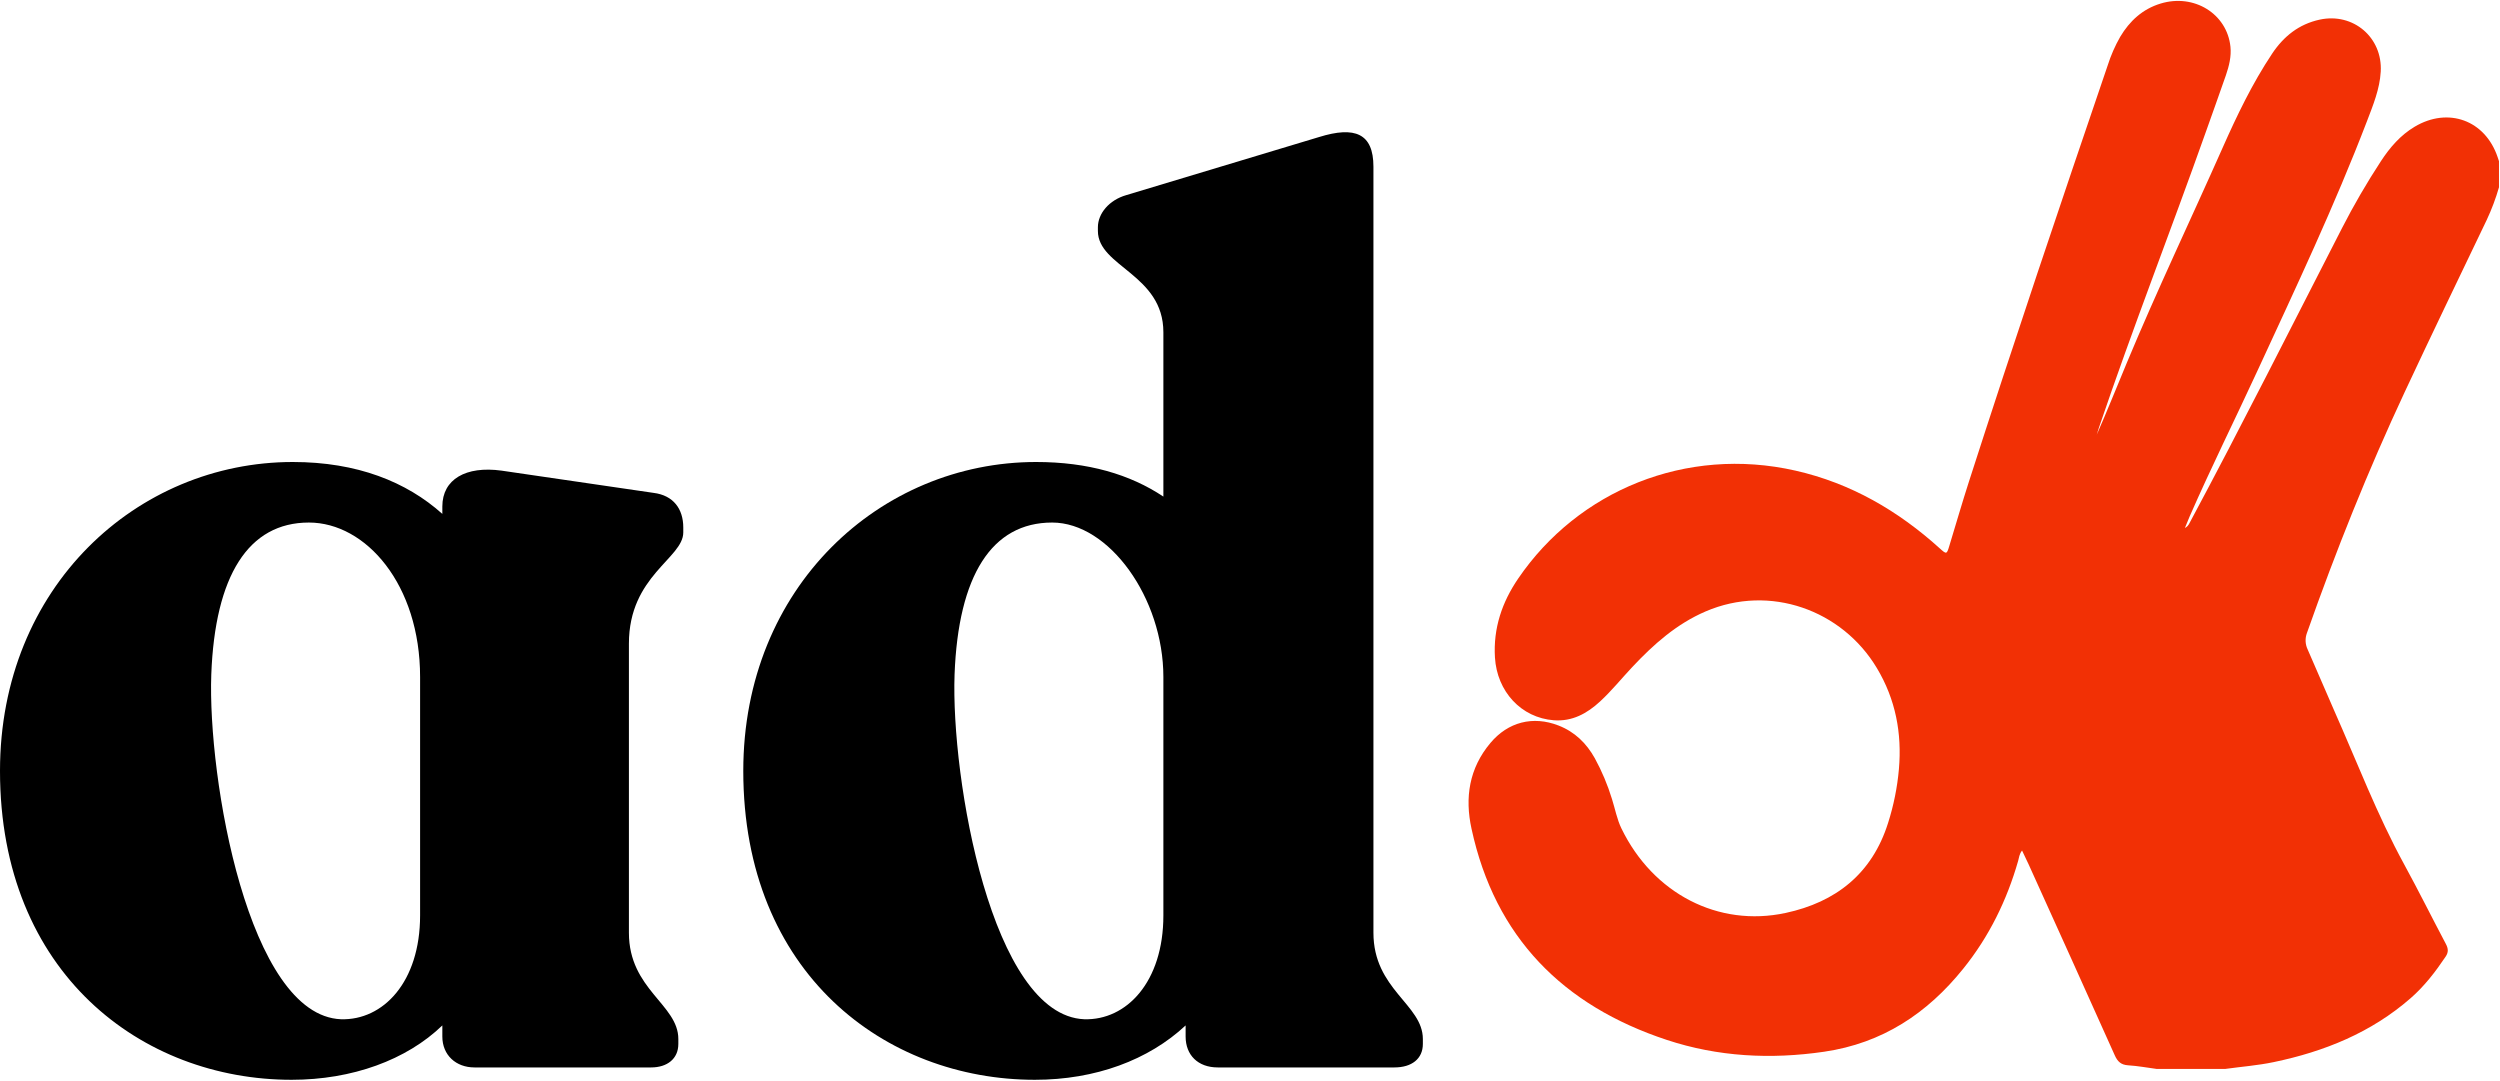
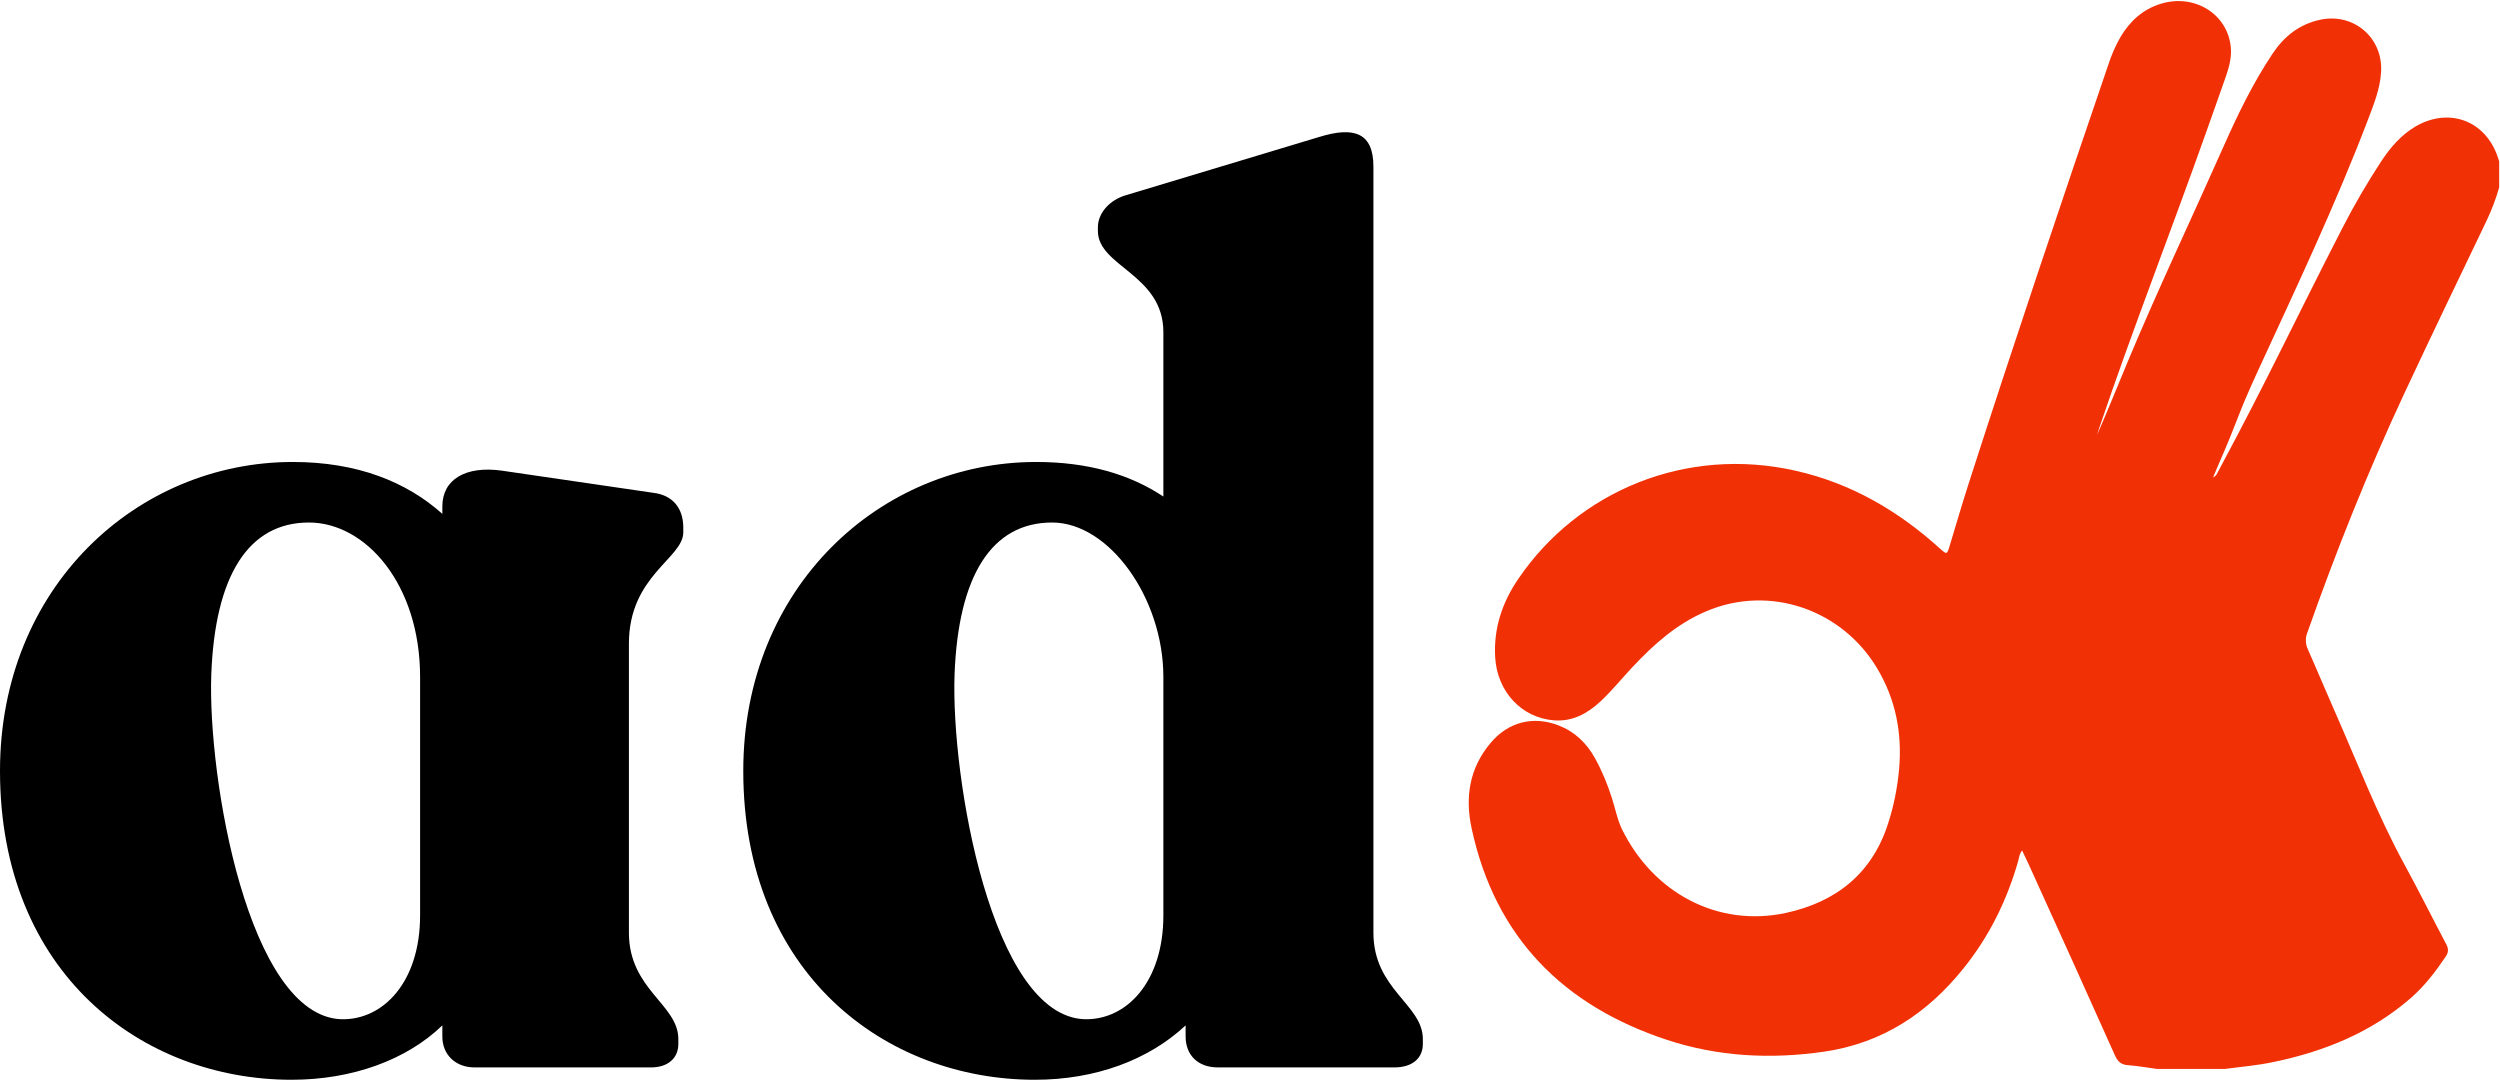
- <svg xmlns="http://www.w3.org/2000/svg" width="1821" height="787" viewBox="0 0 1821 787" fill="none">
-   <path d="M1620.69 778.63H1571.05C1564.05 777.7 1557.15 776.4 1550.15 775.97C1544.99 775.65 1542.44 773.27 1540.42 768.75C1519.6 722.343 1498.68 675.976 1477.67 629.65C1476.19 626.37 1474.59 623.14 1472.86 619.52C1470.79 622.19 1470.68 624.74 1470.02 627.06C1461.79 655.84 1448.84 682.25 1430.02 705.61C1403.78 738.24 1371.02 759.89 1328.77 766.07C1289.77 771.79 1251.29 769.77 1214 757.44C1138.58 732.5 1089 682.78 1071.87 603.73C1066.87 580.97 1070.11 559.61 1085.66 541.13C1098.49 525.88 1116.59 521.24 1135.16 528.44C1147.05 533.05 1155.54 541.34 1161.66 552.3C1166.81 561.734 1170.99 571.664 1174.14 581.94C1176.43 589.14 1177.8 596.79 1181.08 603.52C1204.19 651.02 1251.71 675.52 1300.62 665C1337.26 657.13 1363.62 636.41 1375.27 599.45C1379.34 586.708 1381.99 573.554 1383.17 560.23C1385.44 534.03 1380.76 509.45 1367.17 486.72C1341.84 444.27 1289.11 425.27 1242.4 445.35C1221.14 454.49 1204.49 469.35 1188.96 485.87C1181.12 494.2 1173.96 503.14 1165.51 510.93C1156.01 519.72 1145.2 525.65 1131.81 524.64C1107.97 522.85 1090.43 503.64 1088.92 478.96C1087.62 457.57 1094.09 438.61 1105.92 421.32C1149.51 357.46 1228.03 324.7 1307.8 342.8C1348.06 351.93 1382.62 372 1413.05 399.55C1417.83 403.87 1418.05 403.81 1419.91 397.55C1424.63 382.06 1429.12 366.5 1434.08 351.09C1466.76 249.57 1500.82 148.51 1535.26 47.58C1537.55 40.358 1540.6 33.4 1544.35 26.82C1551.28 15.23 1560.65 6.58 1573.81 2.58C1598.12 -4.82 1622.18 10.02 1624.66 34.04C1625.39 41.16 1623.66 48.04 1621.37 54.74C1616.58 68.54 1611.63 82.28 1606.75 96.05C1581.22 168.05 1553.37 239.18 1528.86 311.53C1528.29 313.22 1527.8 314.93 1527.27 316.63C1534.87 299.33 1541.86 281.87 1549.08 264.51C1571.08 211.68 1595.71 160.05 1618.9 107.76C1629.4 84.09 1640.59 60.76 1654.98 39.15C1663.42 26.46 1674.52 17.59 1689.67 14.3C1714.07 9.01 1735.56 27.3 1734.13 52.2C1733.39 64.93 1728.57 76.53 1724.13 88.2C1700.5 149.89 1672.25 209.56 1644.6 269.49C1628.17 305.13 1610.66 340.27 1594.92 376.23C1593.71 379 1592.62 381.81 1591.47 384.61C1592.95 383.825 1594.13 382.573 1594.82 381.05C1632.88 309.97 1669.09 237.95 1705.89 166.22C1714.48 149.443 1723.96 133.137 1734.28 117.37C1740.79 107.43 1748.43 98.51 1758.83 92.31C1783.28 77.73 1810.18 87.55 1819.26 114.41C1819.6 115.41 1819.96 116.41 1820.26 117.41V136.41C1817.93 144.525 1814.96 152.443 1811.38 160.09C1791.38 201.82 1771.25 243.5 1751.65 285.42C1724.89 342.7 1701.41 401.33 1680.41 460.96C1679.66 462.918 1679.32 465.009 1679.41 467.103C1679.5 469.198 1680.02 471.252 1680.93 473.14C1687.5 487.93 1693.7 502.89 1700.27 517.69C1716.9 555.15 1731.5 593.52 1751.2 629.6C1761.66 648.75 1771.37 668.3 1781.58 687.6C1783.34 690.92 1783.58 693.6 1781.38 696.83C1774 707.83 1765.96 718.29 1755.95 727.04C1727.19 752.16 1693.1 765.94 1656.17 773.64C1644.45 776.09 1632.52 776.99 1620.69 778.63Z" fill="#F23005" />
-   <path d="M497.7 387.82V384.22C497.7 370.72 490.5 360.82 476.1 359.02L365.4 342.82C339.3 339.22 322.2 349.12 322.2 368.92V374.32C296.1 350.92 260.1 336.52 213.3 336.52C99.9 336.52 0 427.42 0 561.52C0 709.12 103.5 786.52 212.4 786.52C256.5 786.52 296.1 772.12 322.2 746.92V755.02C322.2 768.52 332.1 777.52 345.6 777.52H474.3C486 777.52 494.1 771.22 494.1 760.42V756.82C494.1 731.62 458.1 720.82 458.1 679.42V468.82C458.1 419.32 497.7 406.72 497.7 387.82ZM248.4 742.42C180.9 739.72 151.2 566.92 153.9 491.32C156.6 419.32 180.9 380.62 225 380.62C266.4 380.62 306 425.62 306 493.12V666.82C306 715.42 279 743.32 248.4 742.42Z" fill="black" />
-   <path d="M1000.41 679.42V121.42C1000.41 97.12 986.906 91.719 960.806 99.82L820.406 142.12C807.806 145.72 799.706 155.62 799.706 165.52V168.219C799.706 194.32 847.406 199.72 847.406 242.02V361.72C823.106 345.52 792.506 336.52 754.706 336.52C641.306 336.52 541.406 427.42 541.406 561.52C541.406 709.12 644.906 786.52 753.806 786.52C797.906 786.52 836.606 772.12 863.606 746.92V755.02C863.606 768.52 872.606 777.52 887.006 777.52H1015.71C1028.31 777.52 1036.41 771.22 1036.41 760.42V756.82C1036.41 731.62 1000.41 720.82 1000.41 679.42ZM789.806 742.42C722.306 739.72 692.606 566.92 695.306 491.32C698.006 419.32 722.306 380.62 766.406 380.62C807.806 380.62 847.406 435.52 847.406 493.12V666.82C847.406 715.42 820.406 743.32 789.806 742.42Z" fill="black" />
+ <svg xmlns="http://www.w3.org/2000/svg" version="1.1" id="Livello_1" x="0px" y="0px" viewBox="0 0 1821 787" style="enable-background:new 0 0 1821 787;" xml:space="preserve">
+   <style type="text/css">
+ 	.st0{fill:#F23005;}
+ </style>
+   <path class="st0" d="M1620.7,778.6h-49.6c-7-0.9-13.9-2.2-20.9-2.7c-5.2-0.3-7.7-2.7-9.7-7.2c-20.8-46.4-41.7-92.8-62.8-139.1  c-1.5-3.3-3.1-6.5-4.8-10.1c-2.1,2.7-2.2,5.2-2.8,7.5c-8.2,28.8-21.2,55.2-40,78.5c-26.2,32.6-59,54.3-101.2,60.5  c-39,5.7-77.5,3.7-114.8-8.6c-75.4-24.9-125-74.7-142.1-153.7c-5-22.8-1.8-44.1,13.8-62.6c12.8-15.2,30.9-19.9,49.5-12.7  c11.9,4.6,20.4,12.9,26.5,23.9c5.2,9.4,9.3,19.4,12.5,29.6c2.3,7.2,3.7,14.8,6.9,21.6c23.1,47.5,70.6,72,119.5,61.5  c36.6-7.9,63-28.6,74.7-65.5c4.1-12.7,6.7-25.9,7.9-39.2c2.3-26.2-2.4-50.8-16-73.5c-25.3-42.5-78.1-61.5-124.8-41.4  c-21.3,9.1-37.9,24-53.4,40.5c-7.8,8.3-15,17.3-23.4,25.1c-9.5,8.8-20.3,14.7-33.7,13.7c-23.8-1.8-41.4-21-42.9-45.7  c-1.3-21.4,5.2-40.4,17-57.6c43.6-63.9,122.1-96.6,201.9-78.5c40.3,9.1,74.8,29.2,105.2,56.8c4.8,4.3,5,4.3,6.9-2  c4.7-15.5,9.2-31,14.2-46.5c32.7-101.5,66.7-202.6,101.2-303.5c2.3-7.2,5.3-14.2,9.1-20.8c6.9-11.6,16.3-20.2,29.5-24.2  c24.3-7.4,48.4,7.4,50.8,31.5c0.7,7.1-1,14-3.3,20.7c-4.8,13.8-9.7,27.5-14.6,41.3c-25.5,72-53.4,143.1-77.9,215.5  c-0.6,1.7-1.1,3.4-1.6,5.1c7.6-17.3,14.6-34.8,21.8-52.1c22-52.8,46.6-104.5,69.8-156.8c10.5-23.7,21.7-47,36.1-68.6  c8.4-12.7,19.5-21.6,34.7-24.9c24.4-5.3,45.9,13,44.5,37.9c-0.7,12.7-5.6,24.3-10,36c-23.6,61.7-51.9,121.4-79.5,181.3  c-16.4,35.6-13.6,33.9-29.4,69.8c-1.2,2.8-2.3,5.6-3.5,8.4c1.5-0.8,2.7-2,3.3-3.6c38.1-71.1,54-106.2,90.8-177.9  c8.6-16.8,18.1-33.1,28.4-48.8c6.5-9.9,14.2-18.9,24.5-25.1c24.5-14.6,51.4-4.8,60.4,22.1c0.3,1,0.7,2,1,3v19  c-2.3,8.1-5.3,16-8.9,23.7c-20,41.7-40.1,83.4-59.7,125.3c-26.8,57.3-50.2,115.9-71.2,175.5c-0.8,2-1.1,4-1,6.1  c0.1,2.1,0.6,4.1,1.5,6c6.6,14.8,12.8,29.8,19.3,44.5c16.6,37.5,31.2,75.8,50.9,111.9c10.5,19.2,20.2,38.7,30.4,58  c1.8,3.3,2,6-0.2,9.2c-7.4,11-15.4,21.5-25.4,30.2c-28.8,25.1-62.8,38.9-99.8,46.6C1644.4,776.1,1632.5,777,1620.7,778.6z" />
+   <path d="M497.7,387.8v-3.6c0-13.5-7.2-23.4-21.6-25.2l-110.7-16.2c-26.1-3.6-43.2,6.3-43.2,26.1v5.4  c-26.1-23.4-62.1-37.8-108.9-37.8C99.9,336.5,0,427.4,0,561.5c0,147.6,103.5,225,212.4,225c44.1,0,83.7-14.4,109.8-39.6v8.1  c0,13.5,9.9,22.5,23.4,22.5h128.7c11.7,0,19.8-6.3,19.8-17.1v-3.6c0-25.2-36-36-36-77.4V468.8C458.1,419.3,497.7,406.7,497.7,387.8z   M248.4,742.4c-67.5-2.7-97.2-175.5-94.5-251.1c2.7-72,27-110.7,71.1-110.7c41.4,0,81,45,81,112.5v173.7  C306,715.4,279,743.3,248.4,742.4z" />
+   <path d="M1000.4,679.4v-558c0-24.3-13.5-29.7-39.6-21.6l-140.4,42.3c-12.6,3.6-20.7,13.5-20.7,23.4v2.7c0,26.1,47.7,31.5,47.7,73.8  v119.7c-24.3-16.2-54.9-25.2-92.7-25.2c-113.4,0-213.3,90.9-213.3,225c0,147.6,103.5,225,212.4,225c44.1,0,82.8-14.4,109.8-39.6v8.1  c0,13.5,9,22.5,23.4,22.5h128.7c12.6,0,20.7-6.3,20.7-17.1v-3.6C1036.4,731.6,1000.4,720.8,1000.4,679.4z M789.8,742.4  c-67.5-2.7-97.2-175.5-94.5-251.1c2.7-72,27-110.7,71.1-110.7c41.4,0,81,54.9,81,112.5v173.7C847.4,715.4,820.4,743.3,789.8,742.4z" />
</svg>
